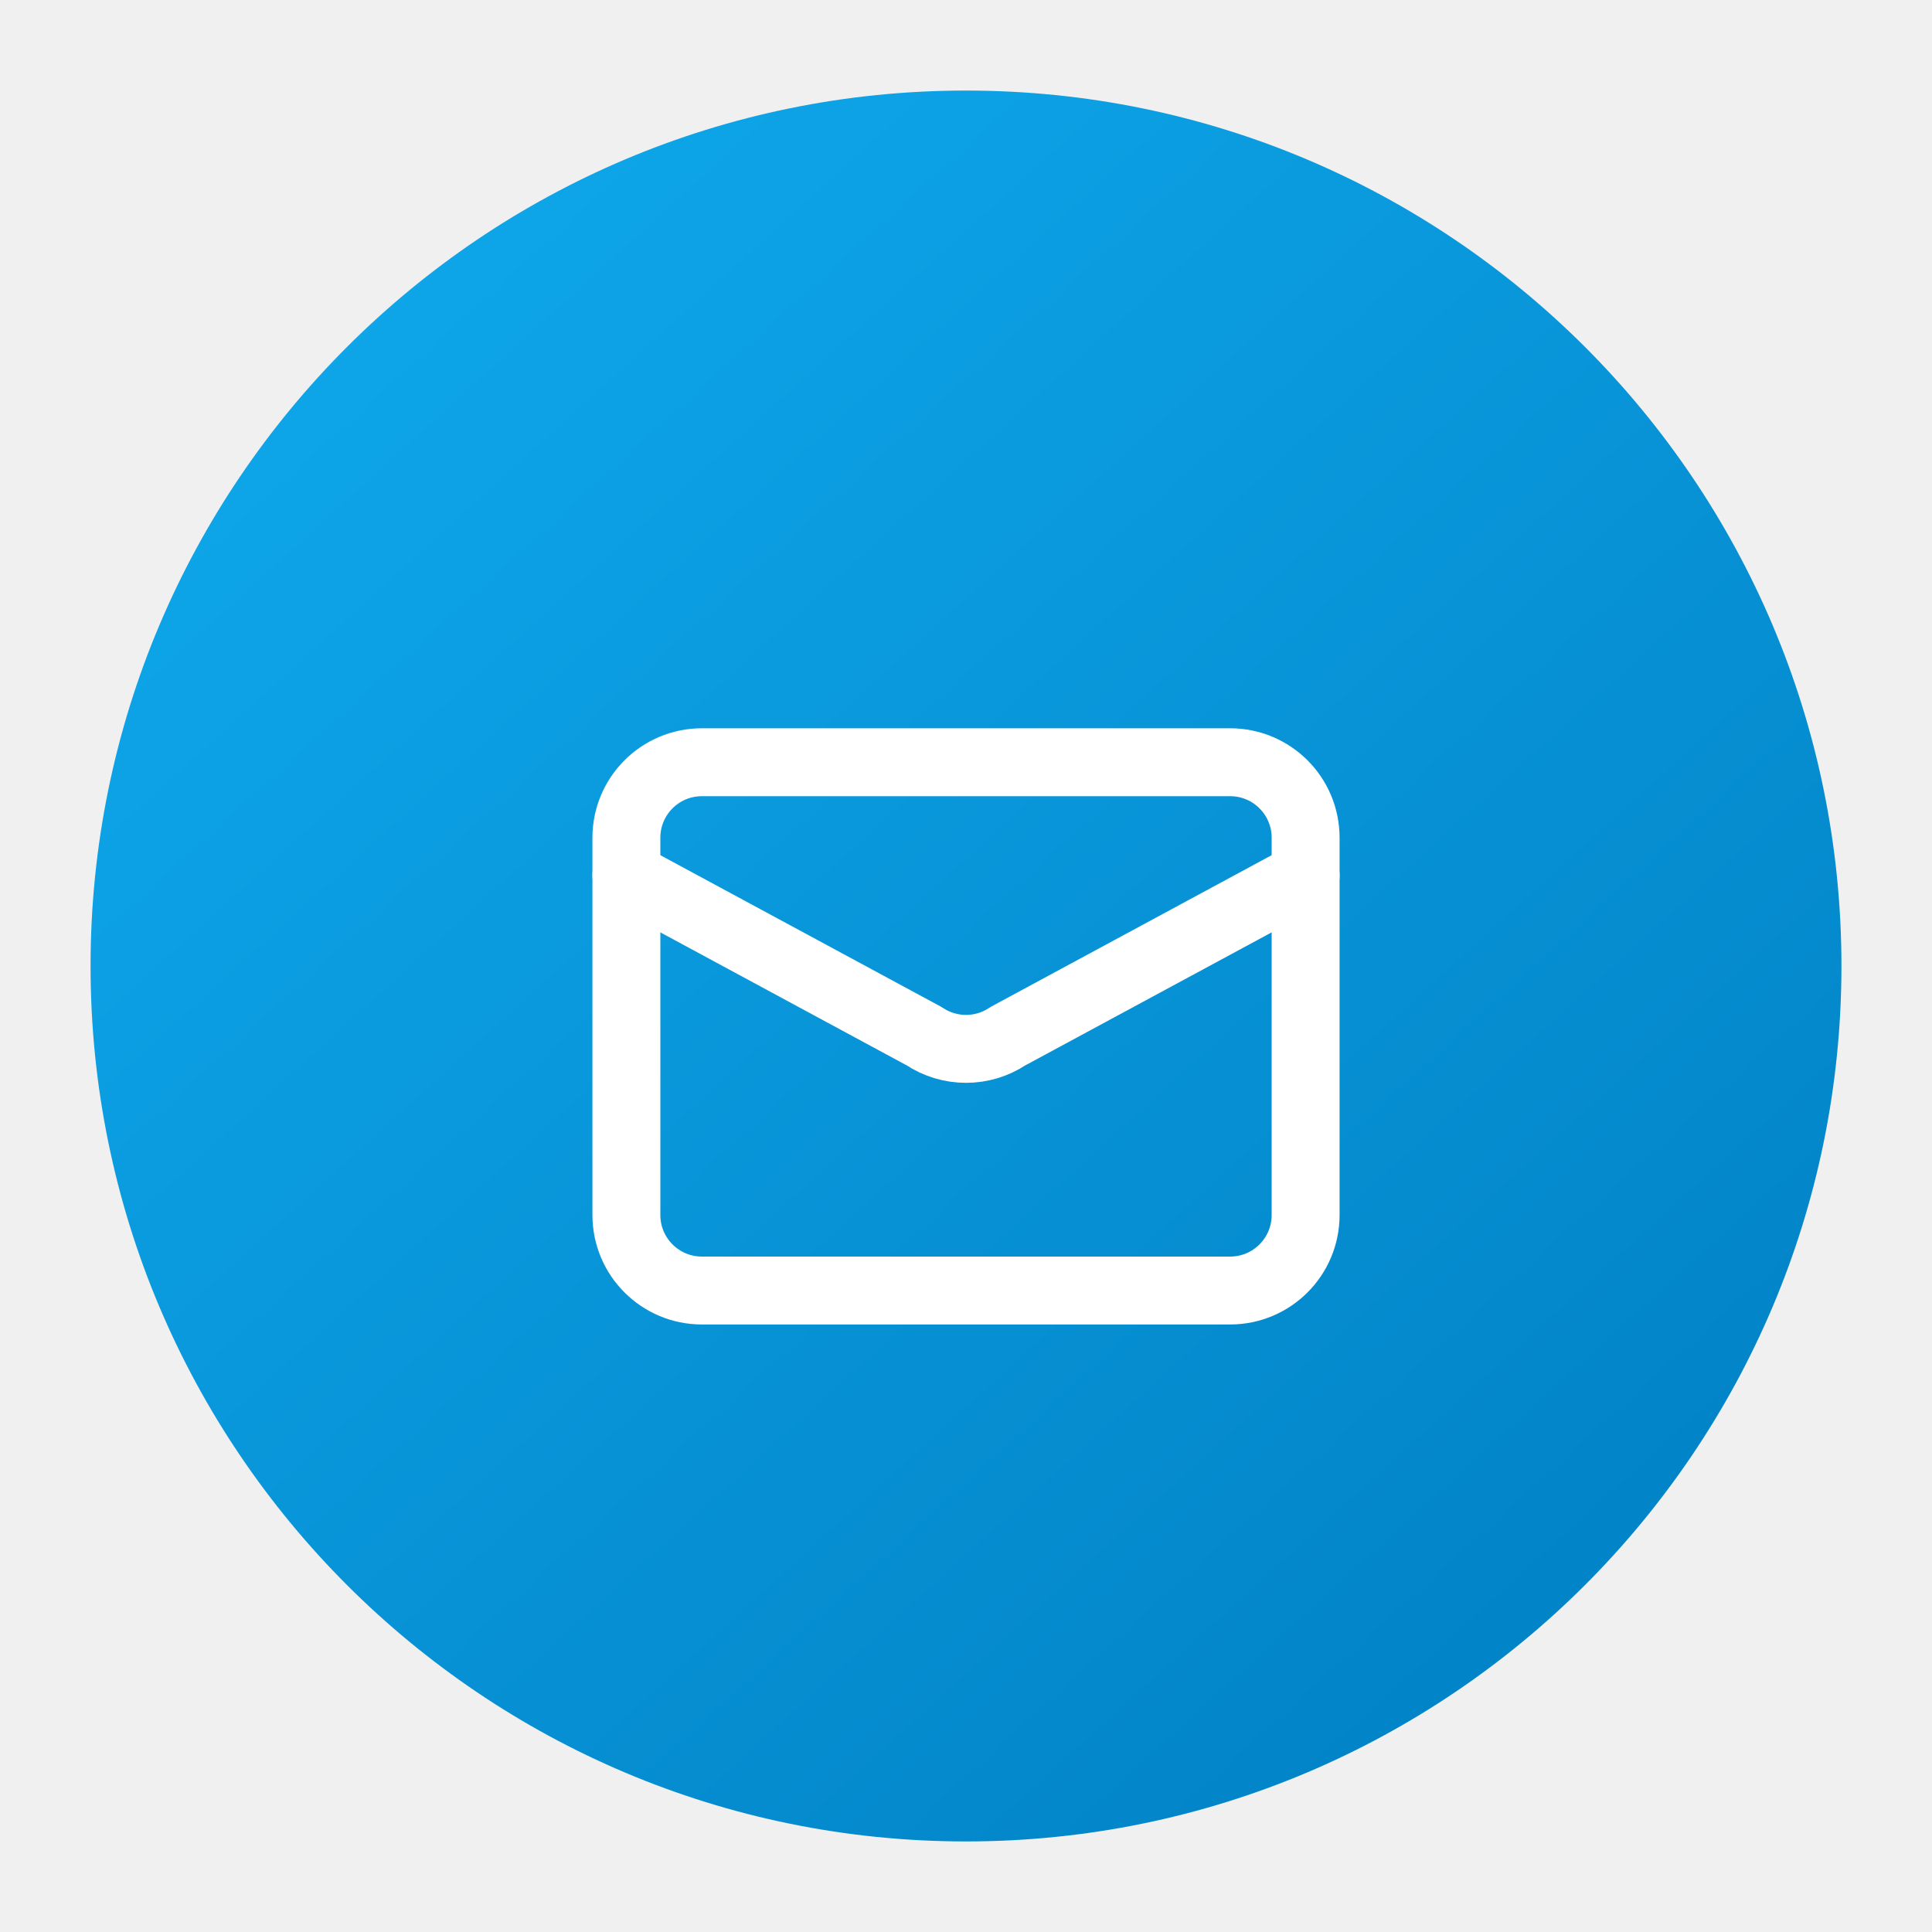
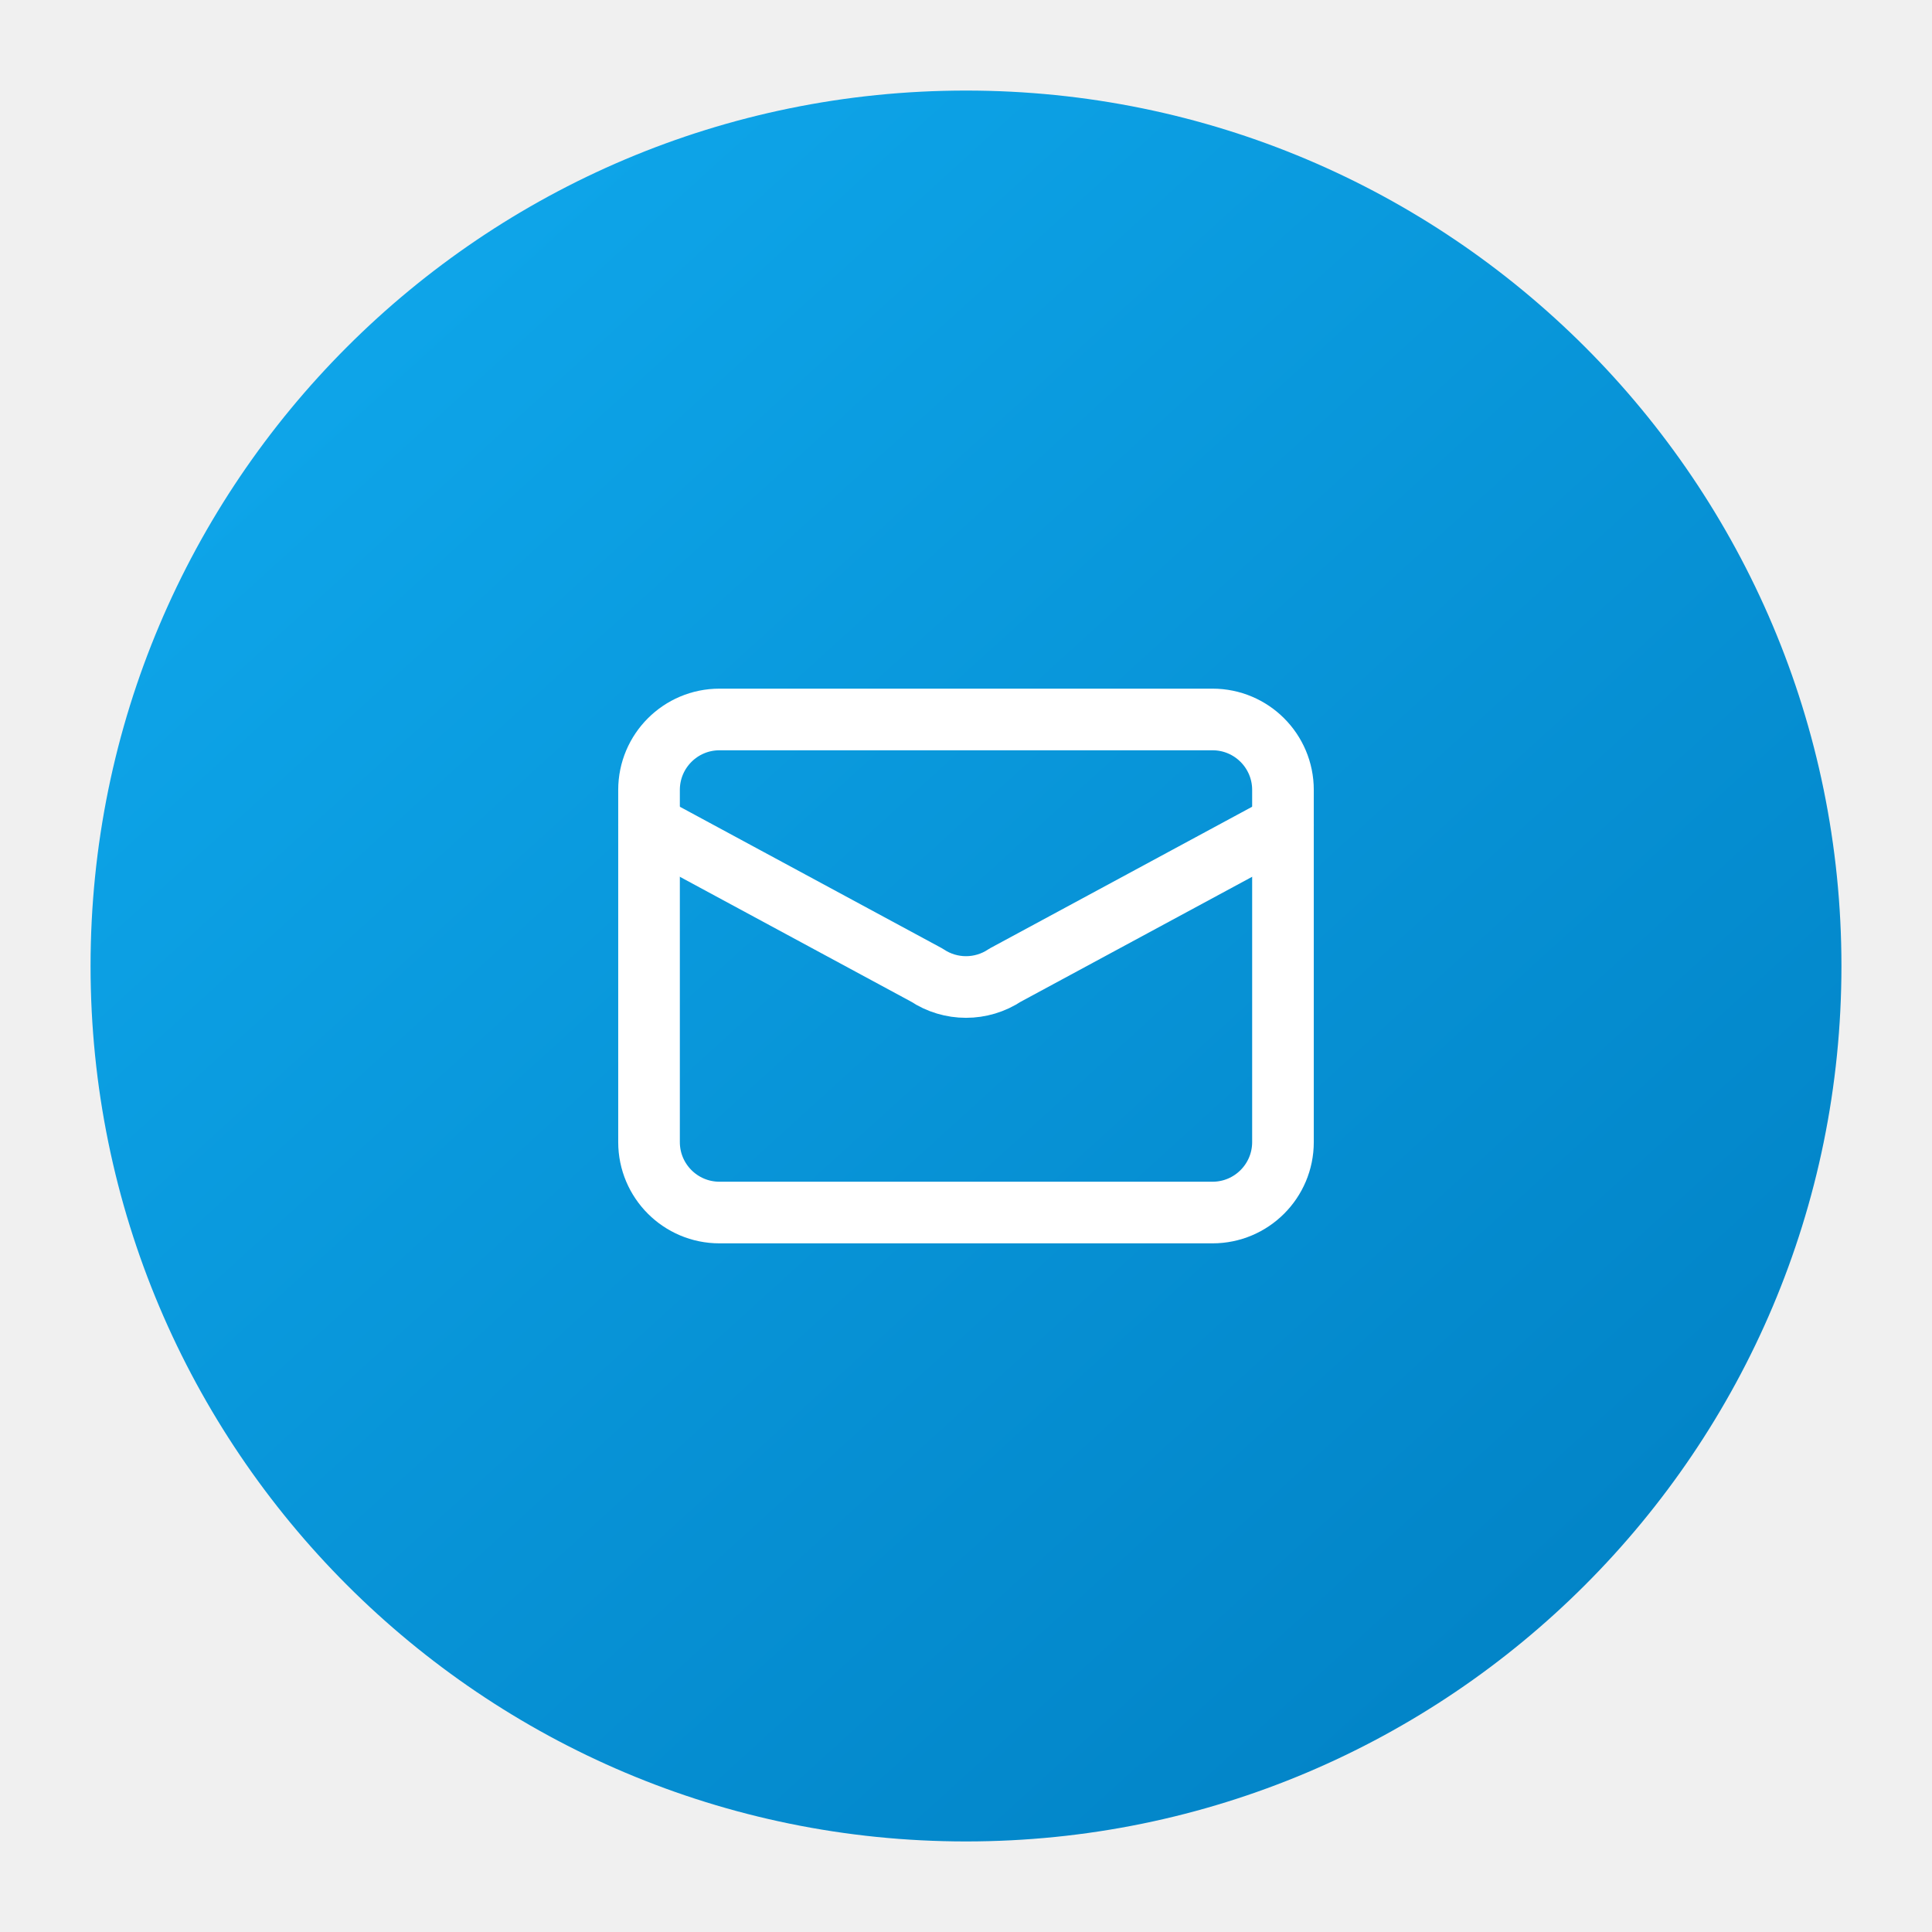
<svg xmlns="http://www.w3.org/2000/svg" width="128" height="128" viewBox="0 0 128 128" fill="none" aria-hidden="true">
  <defs>
    <linearGradient id="bg-email" x1="24" y1="20" x2="104" y2="108" gradientUnits="userSpaceOnUse">
      <stop stop-color="#0EA5E9" />
      <stop offset="1" stop-color="#0284C7" />
    </linearGradient>
  </defs>
  <circle cx="64" cy="64" r="58" fill="url(#bg-email)" />
-   <g transform="translate(34 38) scale(2.5)" fill="none" stroke="#FFFFFF" stroke-width="1.8" stroke-linecap="round" stroke-linejoin="round">
+   <g transform="translate(64 64) scale(2.333333) translate(-12 -12)" fill="none" stroke="#FFFFFF" stroke-width="1.75" stroke-linecap="round" stroke-linejoin="round">
    <path d="M3 8l7.89 4.26a2 2 0 002.22 0L21 8" />
    <path d="M5 19h14a2 2 0 002-2V7a2 2 0 00-2-2H5a2 2 0 00-2 2v10a2 2 0 002 2z" />
  </g>
</svg>
